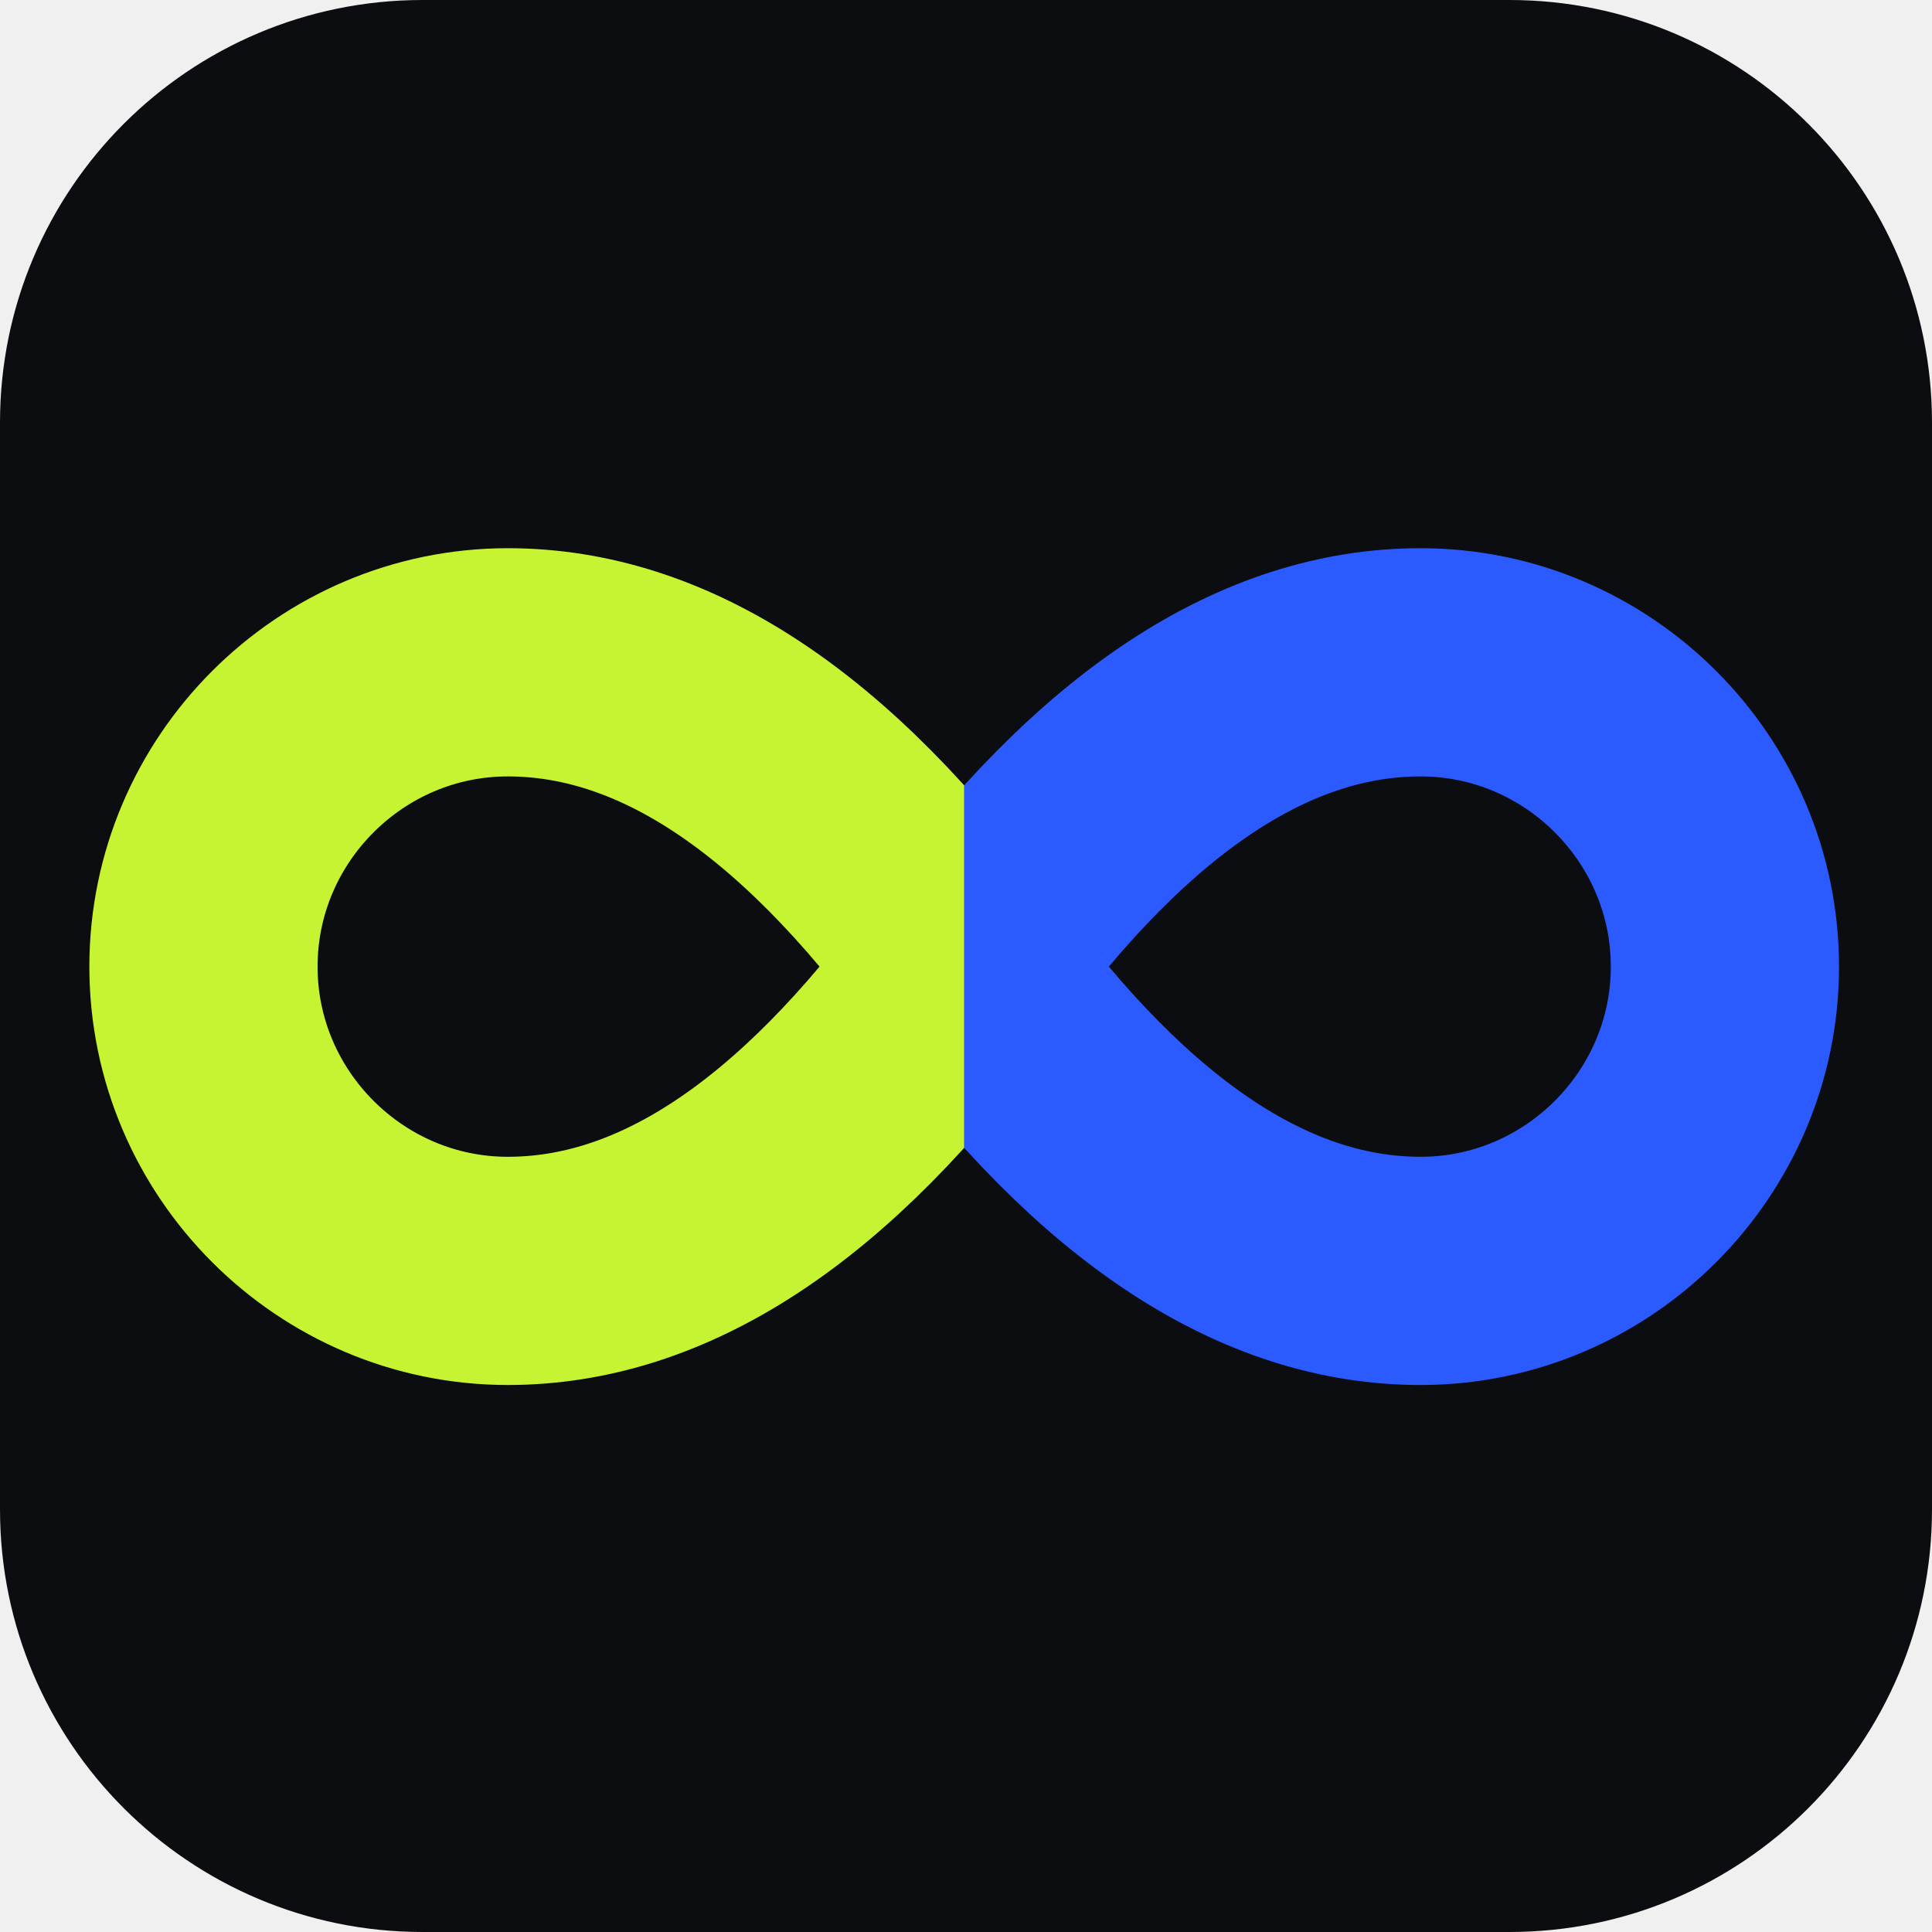
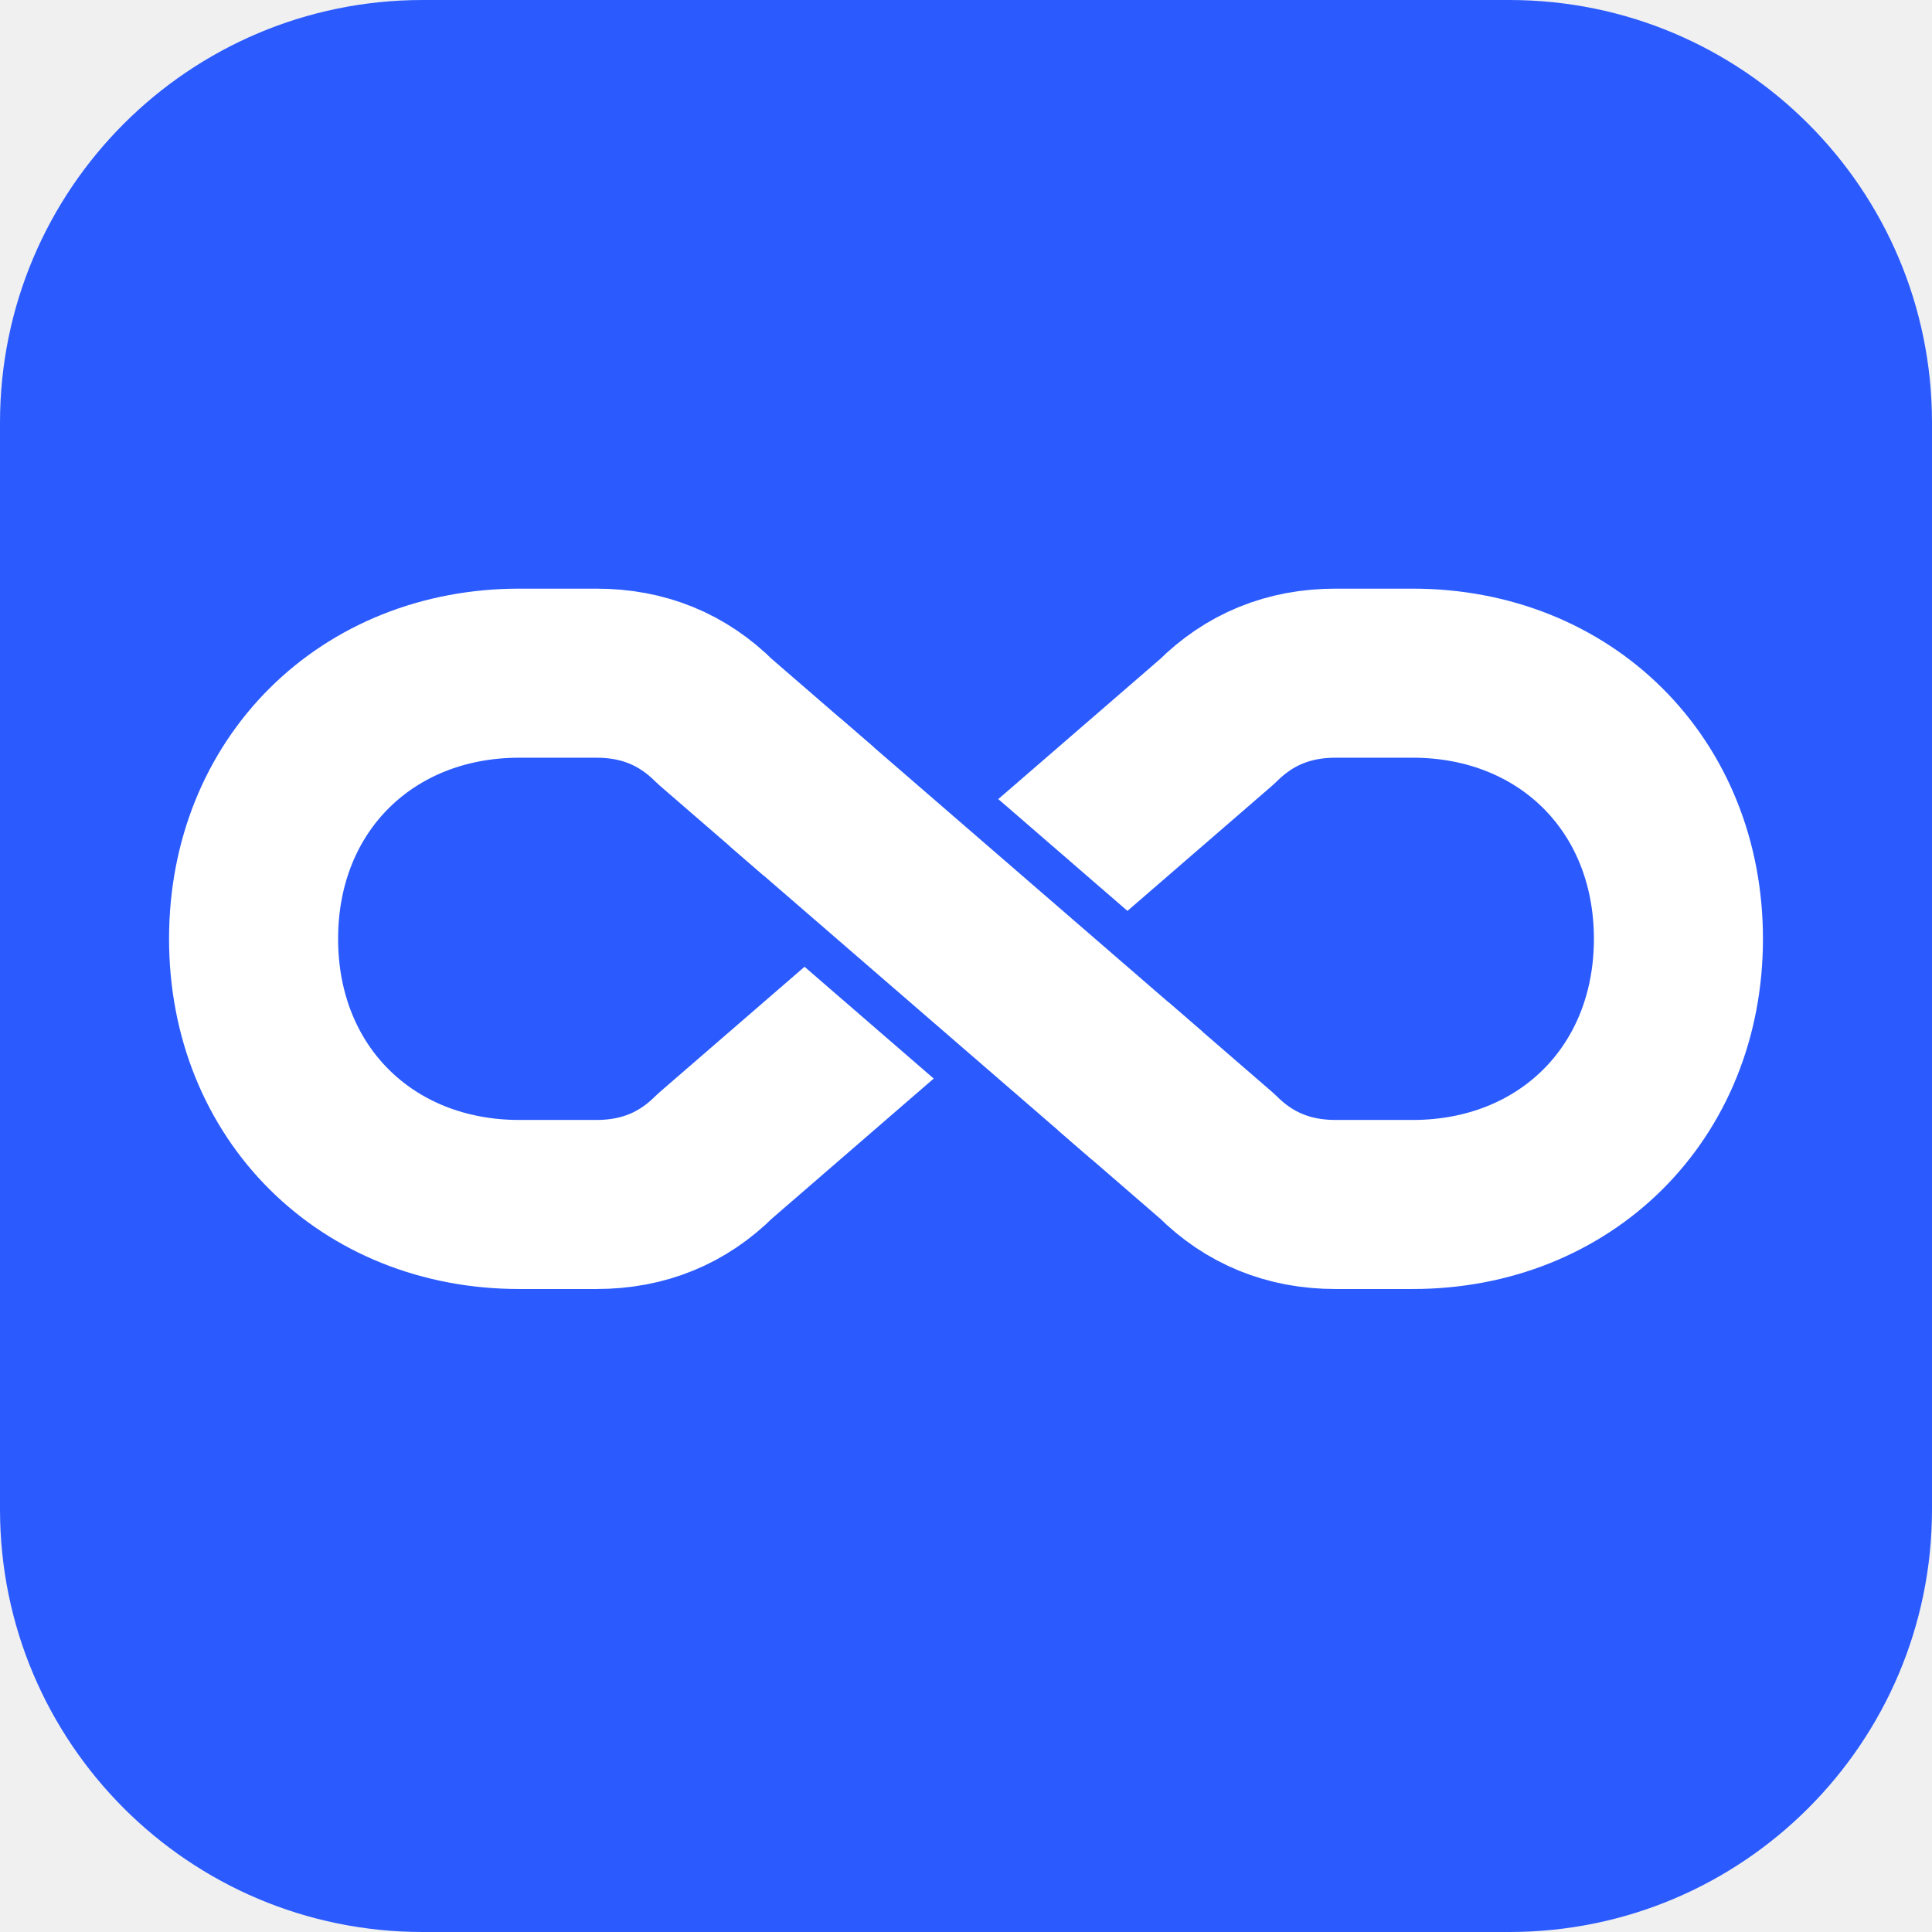
- <svg xmlns="http://www.w3.org/2000/svg" viewBox="0 0 64 64">
-   <defs>
-     <clipPath id="l">
-       <rect x="-4" y="-4" width="28" height="32" />
-     </clipPath>
-     <clipPath id="r">
-       <rect x="24" y="-4" width="28" height="32" />
-     </clipPath>
-   </defs>
-   <rect width="64" height="64" rx="14" fill="#0B0D10" />
-   <g transform="translate(1.7 16.9) scale(1.26)" fill="none" stroke-width="6">
-     <path d="M24 12C28 6.5 32 4 36 4C40.4 4 44 7.6 44 12C44 16.4 40.4 20 36 20C32 20 28 17.5 24 12C20 6.5 16 4 12 4C7.6 4 4 7.6 4 12C4 16.4 7.6 20 12 20C16 20 20 17.5 24 12Z" stroke="#2B5BFF" clip-path="url(#r)" />
-     <path d="M24 12C28 6.5 32 4 36 4C40.4 4 44 7.6 44 12C44 16.4 40.4 20 36 20C32 20 28 17.5 24 12C20 6.5 16 4 12 4C7.6 4 4 7.6 4 12C4 16.4 7.6 20 12 20C16 20 20 17.5 24 12Z" stroke="#C6F432" clip-path="url(#l)" />
+ <svg xmlns="http://www.w3.org/2000/svg" width="64" height="64" viewBox="0 0 64 64" role="img" aria-label="wohnmohr">
+   <rect width="64" height="64" rx="14" fill="#2B5BFF" />
+   <g transform="translate(4 18.7) scale(.08)">
+     <defs>
+       <mask id="cross" maskUnits="userSpaceOnUse" x="0" y="0" width="700" height="310">
+         <rect width="700" height="310" fill="white" />
+         <path d="M289 102.2 L411 207.8" fill="none" stroke="black" stroke-width="105" />
+       </mask>
+     </defs>
+     <g fill="none" stroke="white" stroke-width="70" stroke-linejoin="round">
+       <path d="M350 155 L246 65 Q226 45 197 45 H165 C102 45 55 91 55 155 C55 219 102 265 165 265 H197 Q226 265 246 245 L454 65 Q474 45 503 45 H535 C598 45 645 91 645 155 C645 219 598 265 535 265 H503 Q474 265 454 245 Z" mask="url(#cross)" />
+       <path d="M275 90.1 L425 219.9" />
+     </g>
  </g>
</svg>
